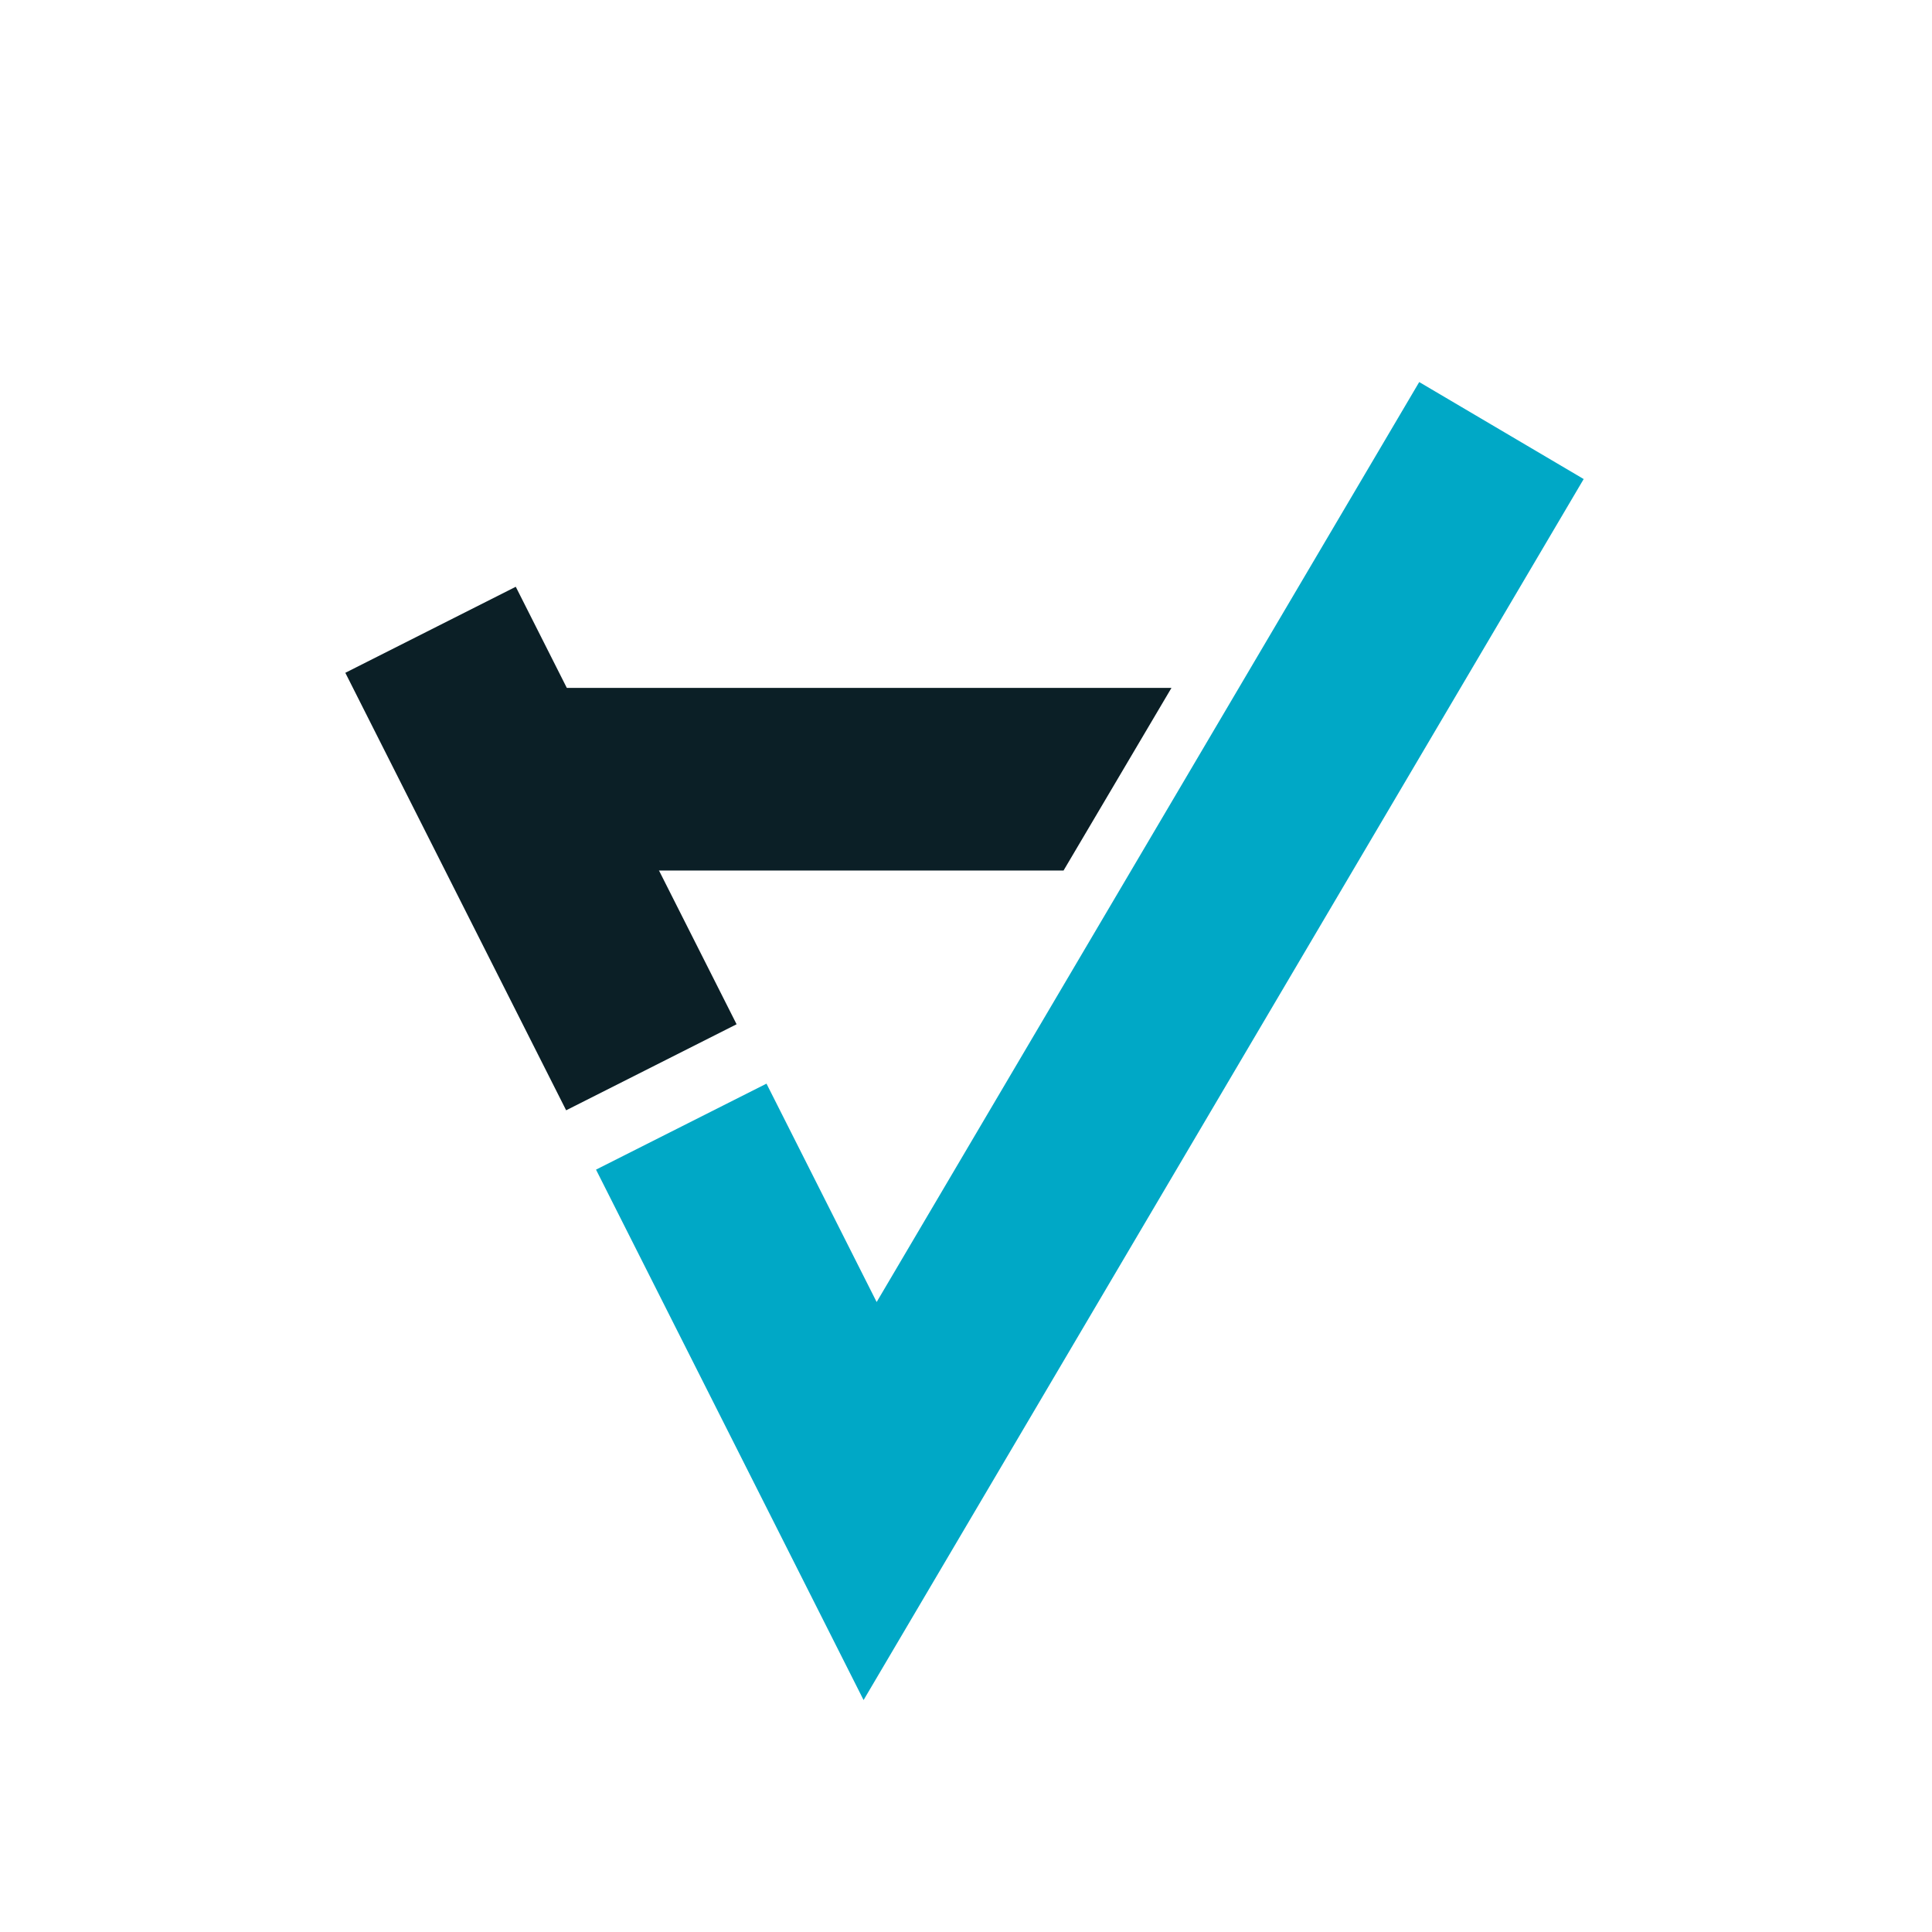
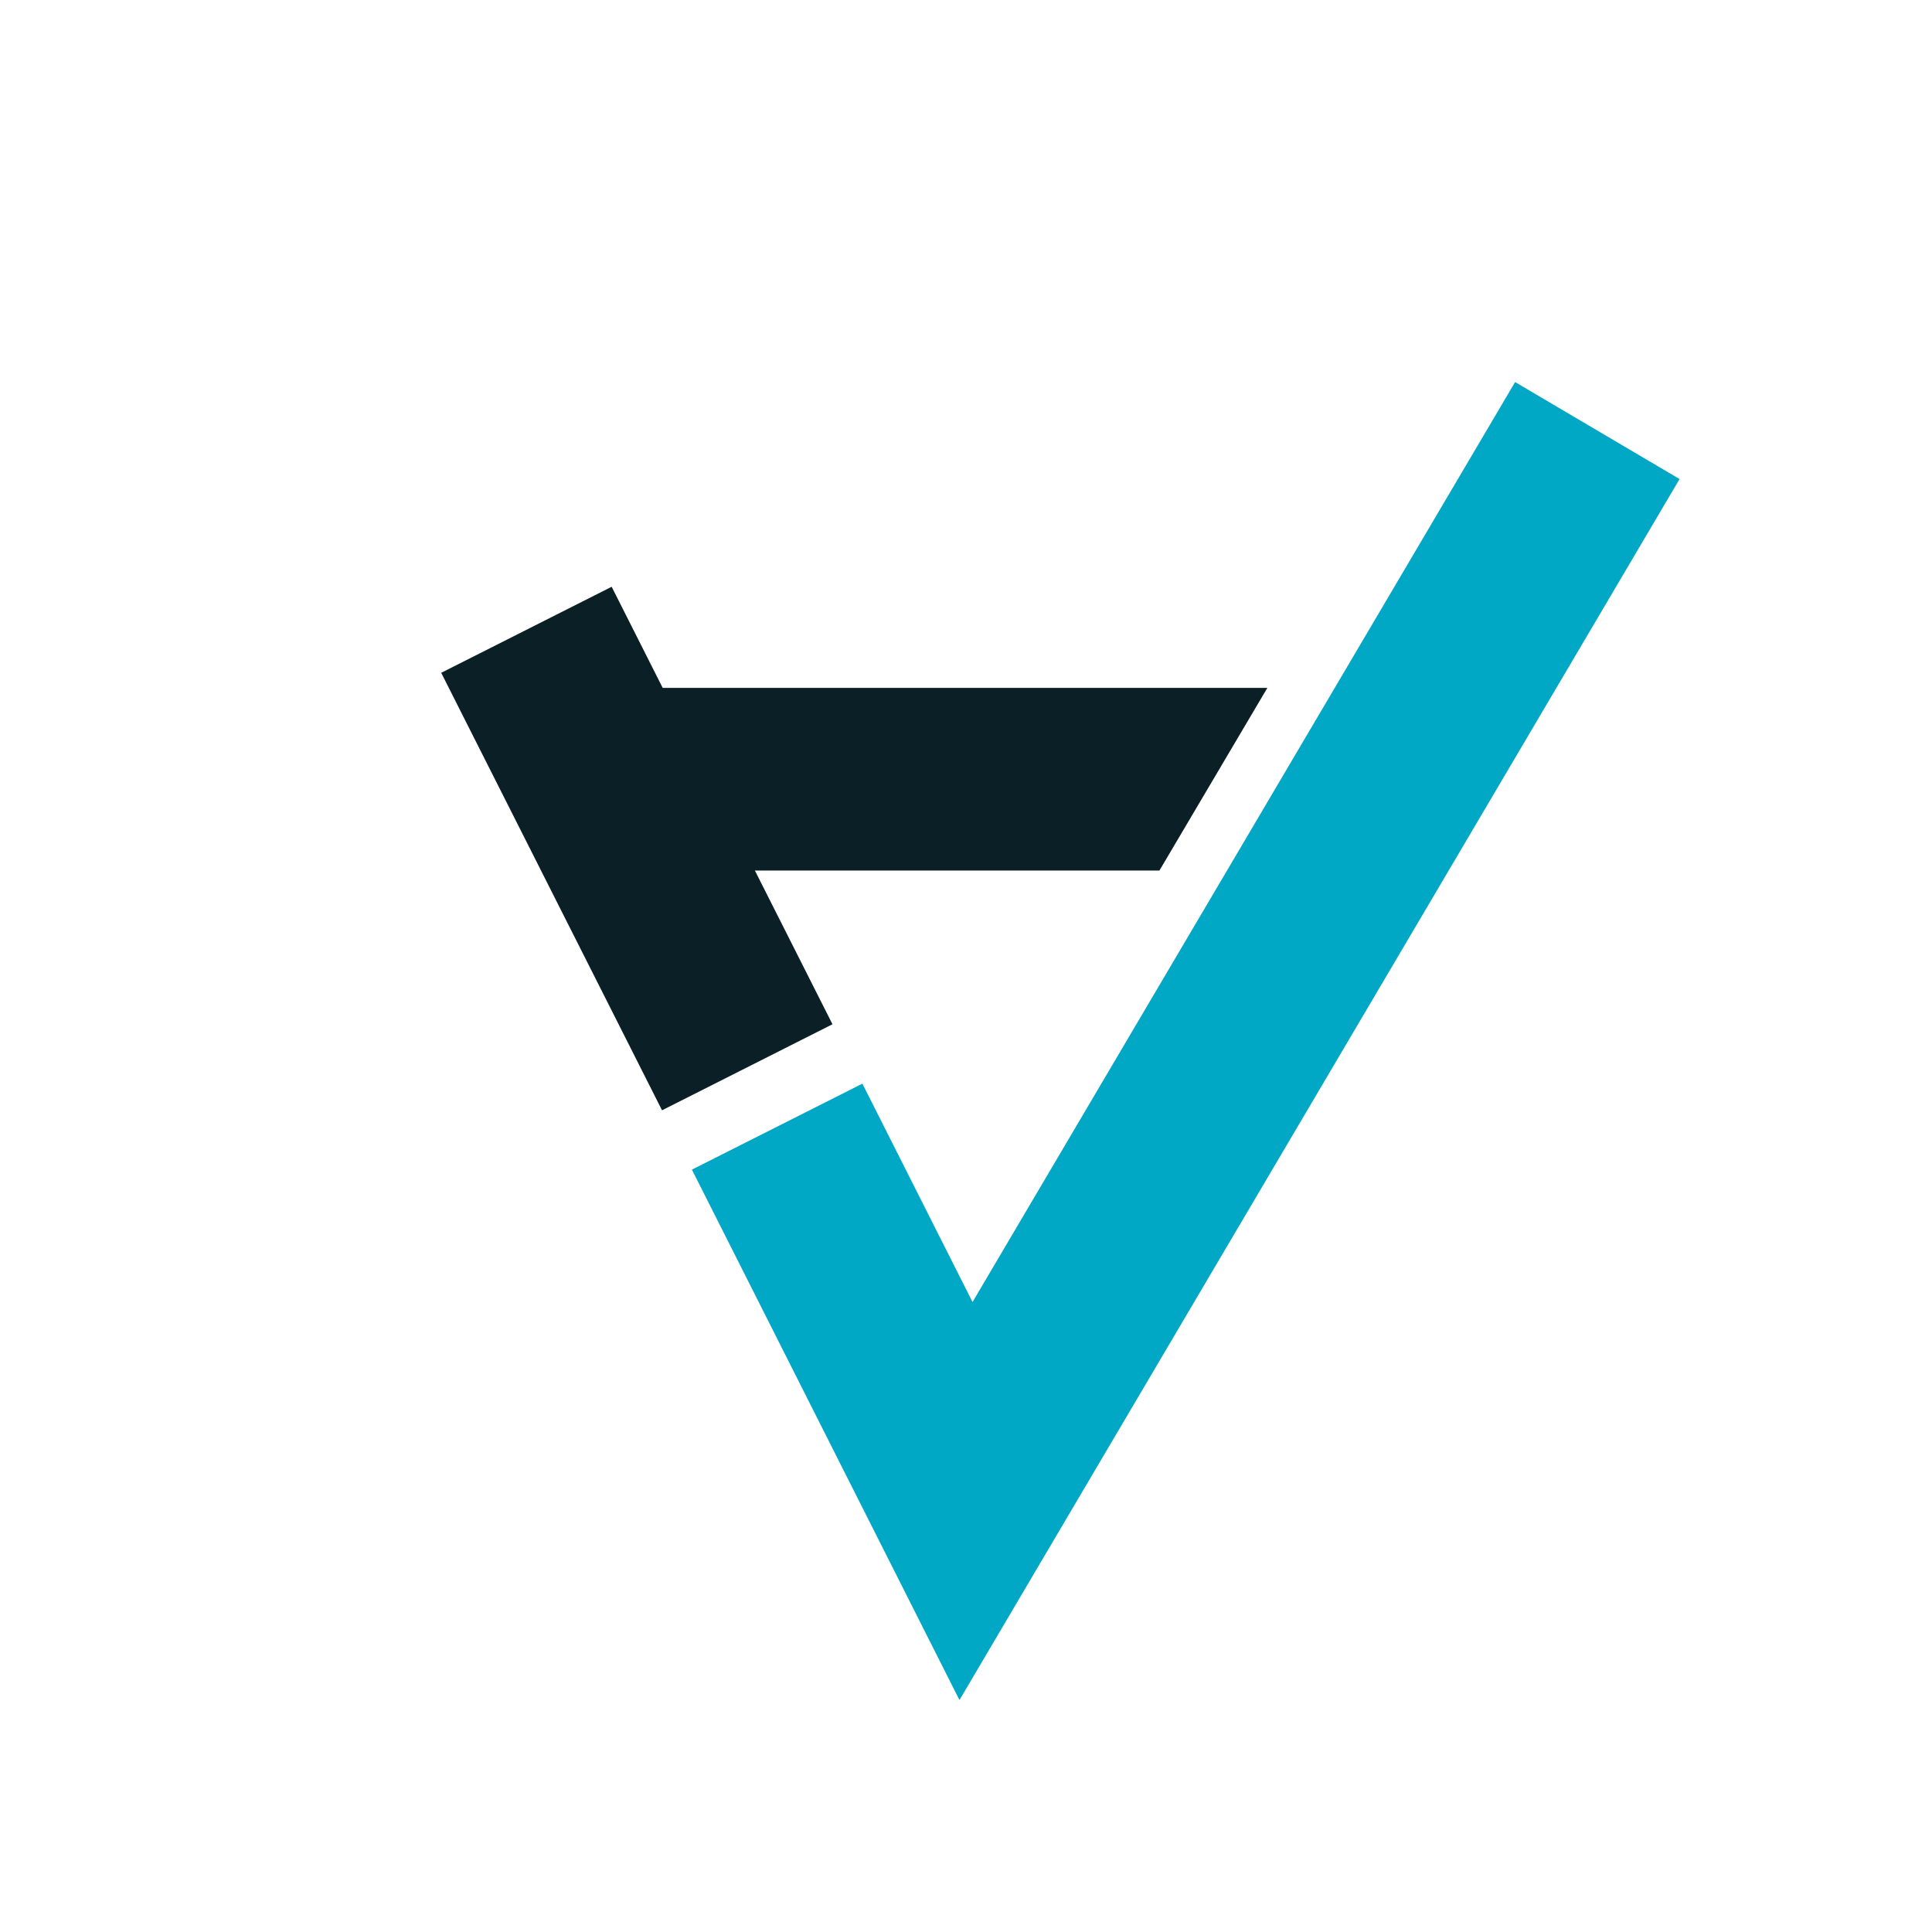
<svg xmlns="http://www.w3.org/2000/svg" viewBox="0 0 1024 1024" width="1024" height="1024">
  <rect width="1024" height="1024" fill="#FFFFFF" />
-   <g transform="translate(512 512) scale(2.2) translate(-471 -159)">
+   <g transform="translate(512 512) scale(2.2) translate(-447.9 -159)">
    <path d="M342.0 78.0L395.2 183.4" fill="none" stroke="#0B1F26" stroke-width="46" />
    <path d="M352 92.0H520.5L494.5 136.0H352Z" fill="#0B1F26" />
    <path d="M402.4 197.7L447.9 287.9L600.0 30.0" fill="none" stroke="#00A8C6" stroke-width="46" stroke-linejoin="miter" stroke-miterlimit="8" />
  </g>
</svg>
